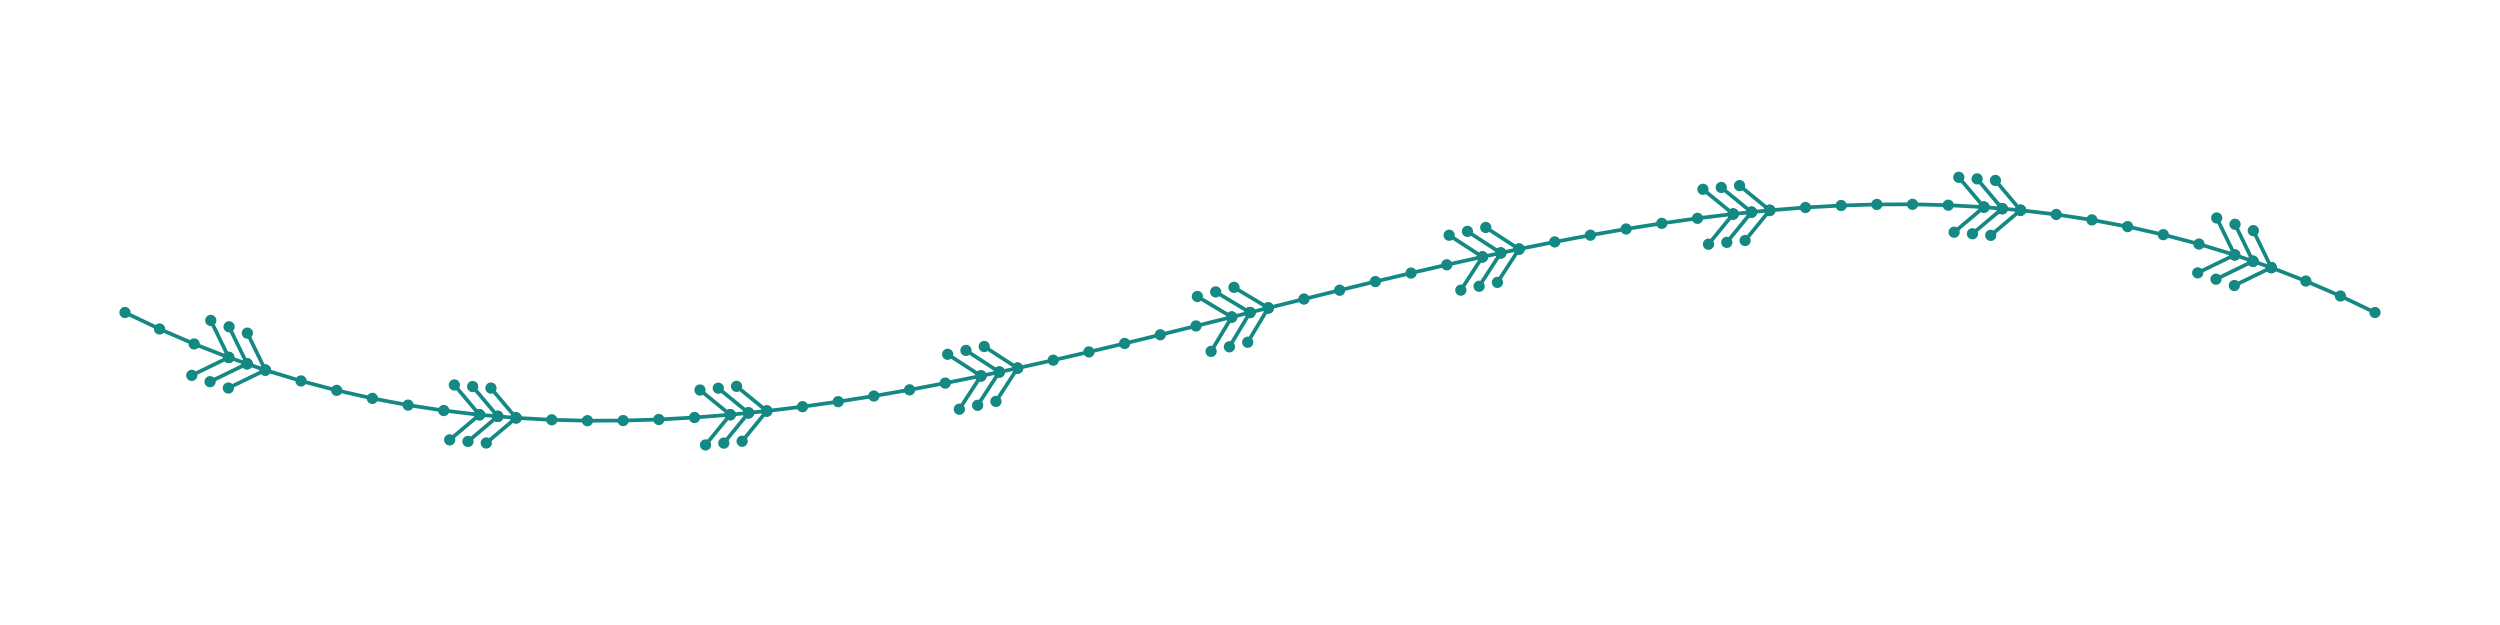
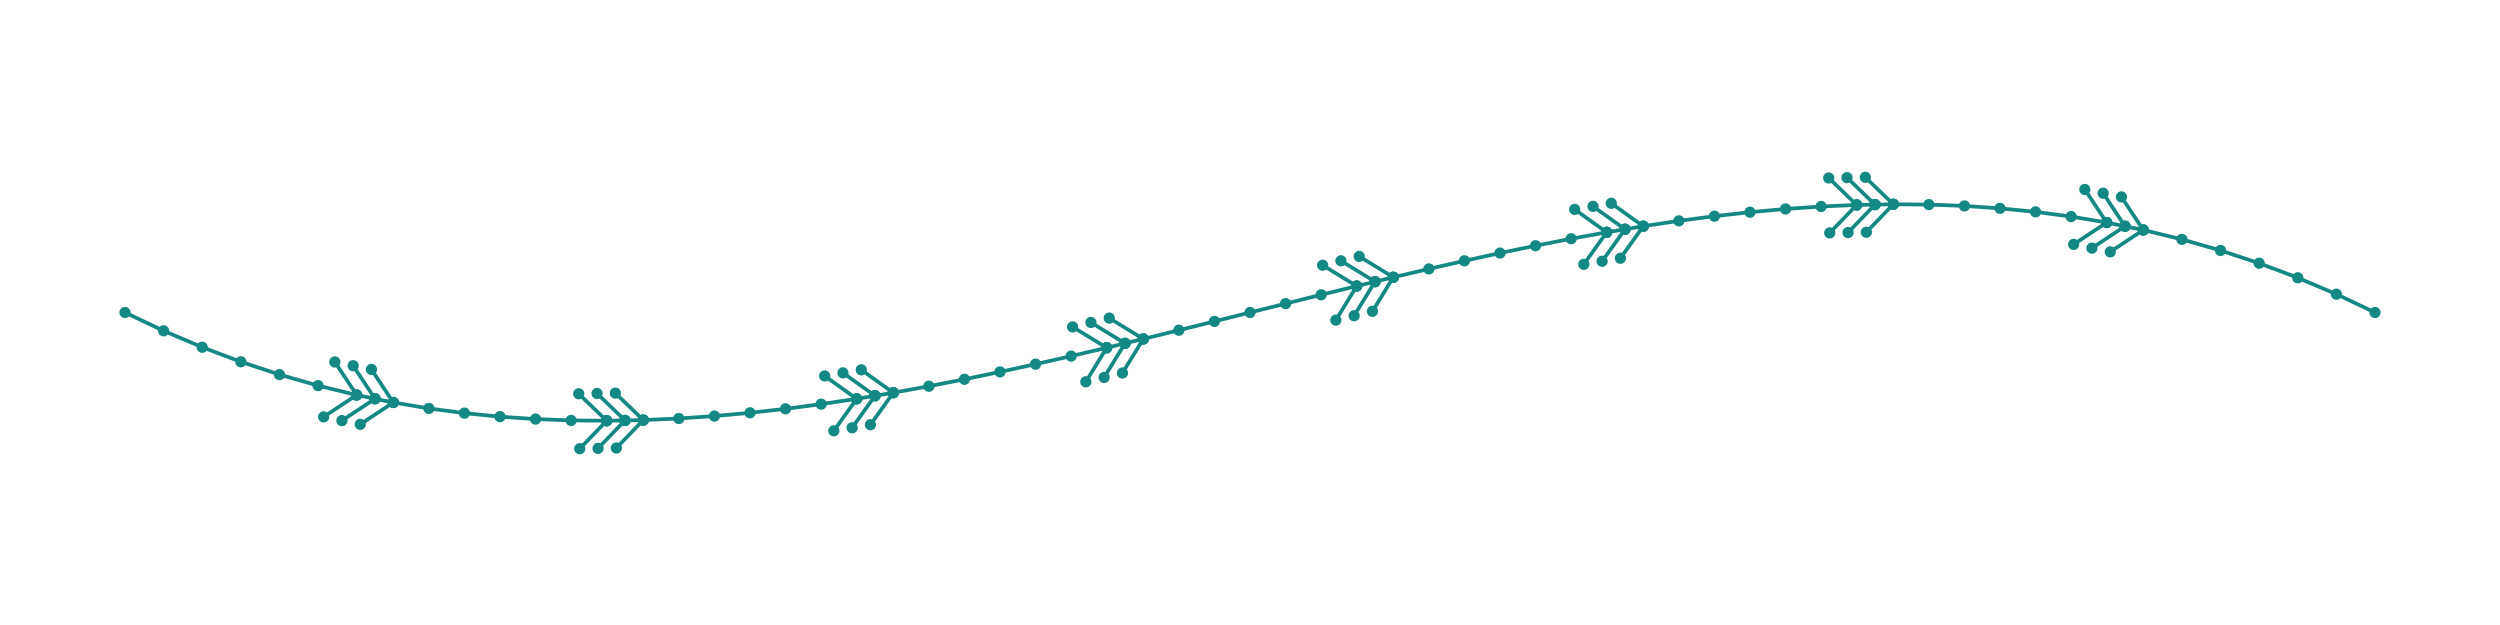
<svg xmlns="http://www.w3.org/2000/svg" baseProfile="full" height="50mm" version="1.1" viewBox="0,0,200,50" width="200mm">
  <defs>
    <style type="text/css">
.stitch_line {
    stroke-width: 0.3;
    stroke-linejoin: round;
    stroke-linecap: round;
    fill: none;
}
- .sampling_line {
-     stroke:#148983;
-     stroke-width: 0.5;
-     fill: none;
- }
- .path_handle {
-     stroke-width: 0.5;
-     stroke-linejoin: round;
-     stroke-linecap: round;
-     fill:none;
-     stroke: #808080;
-     marker-start: url(#handles);
-     marker-mid: url(#handles);
-     marker-end: url(#handles);
- }
.path_center_line {
    stroke-width: 0.2;
    stroke-linejoin: round;
    stroke-linecap: round;
    fill: none;
-     stroke:#148983;
-     stroke-dasharray: 2,1.5;
-     stroke-dashoffset: 1;
+     stroke:#333;
}
.path_contour {
-     stroke: #85c4c1;
-     fill-opacity: 0;
+     stroke: #ddd;
+     fill-opacity: 1;
+     fill: #eee;
    stroke-width: 0.3;
- }
- .path_direction_line {
-     stroke-width: 0.05;
-     fill: none;
-     stroke: #85c4c1;
}
.text{
    text-anchor: middle;
    dominant-baseline: middle;
    font-family: sans-serif;
    font-size: 1.5mm;
}
.smalltext{
    text-anchor: middle;
    dominant-baseline: middle;
    font-family: sans-serif;
    font-size: 1mm;
}
.color_0 {
    stroke:#148983;
+ }
+ .dot_0 {
    marker-start:url(#dot_0);
    marker-mid:url(#dot_0);
    marker-end:url(#dot_0);
- }
- .color_1 {
-     stroke:#1873ac;
-     marker-start:url(#dot_1);
-     marker-mid:url(#dot_1);
-     marker-end:url(#dot_1);
- }
- .color_2 {
-     stroke:#8c5290;
-     marker-start:url(#dot_2);
-     marker-mid:url(#dot_2);
-     marker-end:url(#dot_2);
- }
- .color_3 {
-     stroke:#61a09c;
-     marker-start:url(#dot_3);
-     marker-mid:url(#dot_3);
-     marker-end:url(#dot_3);
- }
- .color_4 {
-     stroke:#5ad2f4;
-     marker-start:url(#dot_4);
-     marker-mid:url(#dot_4);
-     marker-end:url(#dot_4);
- }
- .color_5 {
-     stroke:#0f6460;
-     marker-start:url(#dot_5);
-     marker-mid:url(#dot_5);
-     marker-end:url(#dot_5);
- }
- .color_6 {
-     stroke:#0f4668;
-     marker-start:url(#dot_6);
-     marker-mid:url(#dot_6);
-     marker-end:url(#dot_6);
- }
- .color_7 {
-     stroke:#543156;
-     marker-start:url(#dot_7);
-     marker-mid:url(#dot_7);
-     marker-end:url(#dot_7);
- }
- .color_8 {
-     stroke:#487673;
-     marker-start:url(#dot_8);
-     marker-mid:url(#dot_8);
-     marker-end:url(#dot_8);
- }
- .color_9 {
-     stroke:#0c8baf;
-     marker-start:url(#dot_9);
-     marker-mid:url(#dot_9);
-     marker-end:url(#dot_9);
}
</style>
    <marker id="dot_0" markerHeight="3.0" markerWidth="3.0" refX="1.5" refY="1.5">
      <circle cx="1.5" cy="1.5" fill="#148983" r="1.5" />
    </marker>
-     <marker id="dot_1" markerHeight="3.0" markerWidth="3.0" refX="1.5" refY="1.5">
-       <circle cx="1.5" cy="1.5" fill="#1873ac" r="1.5" />
-     </marker>
-     <marker id="dot_2" markerHeight="3.0" markerWidth="3.0" refX="1.5" refY="1.5">
-       <circle cx="1.5" cy="1.5" fill="#8c5290" r="1.5" />
-     </marker>
-     <marker id="dot_3" markerHeight="3.0" markerWidth="3.0" refX="1.5" refY="1.5">
-       <circle cx="1.5" cy="1.5" fill="#61a09c" r="1.5" />
-     </marker>
-     <marker id="dot_4" markerHeight="3.0" markerWidth="3.0" refX="1.5" refY="1.5">
-       <circle cx="1.5" cy="1.5" fill="#5ad2f4" r="1.5" />
-     </marker>
-     <marker id="dot_5" markerHeight="3.0" markerWidth="3.0" refX="1.5" refY="1.5">
-       <circle cx="1.5" cy="1.5" fill="#0f6460" r="1.5" />
-     </marker>
-     <marker id="dot_6" markerHeight="3.0" markerWidth="3.0" refX="1.5" refY="1.5">
-       <circle cx="1.5" cy="1.5" fill="#0f4668" r="1.5" />
-     </marker>
-     <marker id="dot_7" markerHeight="3.0" markerWidth="3.0" refX="1.5" refY="1.5">
-       <circle cx="1.5" cy="1.5" fill="#543156" r="1.5" />
-     </marker>
-     <marker id="dot_8" markerHeight="3.0" markerWidth="3.0" refX="1.5" refY="1.5">
-       <circle cx="1.5" cy="1.5" fill="#487673" r="1.5" />
-     </marker>
-     <marker id="dot_9" markerHeight="3.0" markerWidth="3.0" refX="1.5" refY="1.5">
-       <circle cx="1.5" cy="1.5" fill="#0c8baf" r="1.5" />
-     </marker>
  </defs>
  <g>
-     <path class="stitch_line color_0" d="M 10.000, 25.000  L 12.766, 26.320  L 15.532, 27.516  L 18.298, 28.593  L 16.862, 25.636  L 18.298, 28.593  L 15.341, 30.029  L 18.298, 28.593  L 19.762, 29.100  L 18.326, 26.143  L 19.762, 29.100  L 16.805, 30.536  L 19.762, 29.100  L 21.226, 29.607  L 19.790, 26.650  L 21.226, 29.607  L 18.270, 31.043  L 21.226, 29.607  L 24.082, 30.475  L 26.937, 31.228  L 29.792, 31.871  L 32.647, 32.408  L 35.502, 32.843  L 38.357, 33.181  L 36.348, 30.797  L 38.357, 33.181  L 35.973, 35.190  L 38.357, 33.181  L 39.822, 33.306  L 37.813, 30.922  L 39.822, 33.306  L 37.438, 35.315  L 39.822, 33.306  L 41.286, 33.431  L 39.277, 31.047  L 41.286, 33.431  L 38.902, 35.440  L 41.286, 33.431  L 44.141, 33.585  L 46.996, 33.655  L 49.851, 33.645  L 52.706, 33.559  L 55.562, 33.401  L 58.417, 33.177  L 55.999, 31.202  L 58.417, 33.177  L 56.442, 35.595  L 58.417, 33.177  L 59.881, 33.029  L 57.463, 31.054  L 59.881, 33.029  L 57.906, 35.447  L 59.881, 33.029  L 61.345, 32.881  L 58.927, 30.906  L 61.345, 32.881  L 59.371, 35.299  L 61.345, 32.881  L 64.201, 32.534  L 67.056, 32.133  L 69.911, 31.682  L 72.766, 31.185  L 75.621, 30.648  L 78.476, 30.073  L 75.813, 28.344  L 78.476, 30.073  L 76.747, 32.737  L 78.476, 30.073  L 79.941, 29.762  L 77.277, 28.032  L 79.941, 29.762  L 78.211, 32.425  L 79.941, 29.762  L 81.405, 29.450  L 78.741, 27.721  L 81.405, 29.450  L 79.676, 32.114  L 81.405, 29.450  L 84.260, 28.815  L 87.115, 28.155  L 89.970, 27.476  L 92.825, 26.782  L 95.681, 26.077  L 98.536, 25.366  L 95.790, 23.718  L 98.536, 25.366  L 96.888, 28.111  L 98.536, 25.366  L 100.000, 25.000  L 97.255, 23.352  L 100.000, 25.000  L 98.352, 27.745  L 100.000, 25.000  L 101.464, 24.634  L 98.719, 22.987  L 101.464, 24.634  L 99.817, 27.379  L 101.464, 24.634  L 104.319, 23.923  L 107.175, 23.218  L 110.030, 22.524  L 112.885, 21.845  L 115.740, 21.185  L 118.595, 20.550  L 115.932, 18.820  L 118.595, 20.550  L 116.866, 23.213  L 118.595, 20.550  L 120.059, 20.238  L 117.396, 18.509  L 120.059, 20.238  L 118.330, 22.902  L 120.059, 20.238  L 121.524, 19.927  L 118.860, 18.197  L 121.524, 19.927  L 119.794, 22.590  L 121.524, 19.927  L 124.379, 19.352  L 127.234, 18.815  L 130.089, 18.318  L 132.944, 17.867  L 135.799, 17.466  L 138.655, 17.119  L 136.236, 15.144  L 138.655, 17.119  L 136.680, 19.537  L 138.655, 17.119  L 140.119, 16.971  L 137.701, 14.996  L 140.119, 16.971  L 138.144, 19.389  L 140.119, 16.971  L 141.583, 16.823  L 139.165, 14.849  L 141.583, 16.823  L 139.608, 19.242  L 141.583, 16.823  L 144.438, 16.599  L 147.294, 16.441  L 150.149, 16.355  L 153.004, 16.345  L 155.859, 16.415  L 158.714, 16.569  L 156.705, 14.185  L 158.714, 16.569  L 156.330, 18.578  L 158.714, 16.569  L 160.178, 16.694  L 158.169, 14.310  L 160.178, 16.694  L 157.794, 18.703  L 160.178, 16.694  L 161.643, 16.819  L 159.634, 14.435  L 161.643, 16.819  L 159.259, 18.828  L 161.643, 16.819  L 164.498, 17.157  L 167.353, 17.592  L 170.208, 18.129  L 173.063, 18.772  L 175.918, 19.525  L 178.774, 20.393  L 177.337, 17.437  L 178.774, 20.393  L 175.817, 21.829  L 178.774, 20.393  L 180.238, 20.900  L 178.802, 17.943  L 180.238, 20.900  L 177.281, 22.336  L 180.238, 20.900  L 181.702, 21.407  L 180.266, 18.450  L 181.702, 21.407  L 178.745, 22.843  L 181.702, 21.407  L 184.468, 22.484  L 187.234, 23.680  L 190.000, 25.000 " />
+     <path class="stitch_line color_0 dot_0" d="M 10.000, 25.000  L 13.089, 26.466  L 16.179, 27.778  L 19.268, 28.943  L 22.357, 29.964  L 25.446, 30.849  L 28.536, 31.601  L 26.787, 28.957  L 28.536, 31.601  L 25.892, 33.350  L 28.536, 31.601  L 30.000, 31.900  L 28.251, 29.256  L 30.000, 31.900  L 27.356, 33.649  L 30.000, 31.900  L 31.464, 32.198  L 29.715, 29.554  L 31.464, 32.198  L 28.820, 33.947  L 31.464, 32.198  L 34.310, 32.674  L 37.155, 33.051  L 40.000, 33.333  L 42.845, 33.526  L 45.690, 33.633  L 48.536, 33.659  L 46.299, 31.503  L 48.536, 33.659  L 46.380, 35.896  L 48.536, 33.659  L 50.000, 33.632  L 47.763, 31.476  L 50.000, 33.632  L 47.844, 35.869  L 50.000, 33.632  L 51.464, 33.605  L 49.227, 31.449  L 51.464, 33.605  L 49.308, 35.842  L 51.464, 33.605  L 54.310, 33.479  L 57.155, 33.284  L 60.000, 33.025  L 62.845, 32.706  L 65.690, 32.331  L 68.536, 31.905  L 65.973, 30.074  L 68.536, 31.905  L 66.705, 34.467  L 68.536, 31.905  L 70.000, 31.661  L 67.438, 29.830  L 70.000, 31.661  L 68.169, 34.223  L 70.000, 31.661  L 71.464, 31.417  L 68.902, 29.586  L 71.464, 31.417  L 69.634, 33.979  L 71.464, 31.417  L 74.310, 30.899  L 77.155, 30.343  L 80.000, 29.753  L 82.845, 29.133  L 85.690, 28.487  L 88.536, 27.820  L 85.811, 26.152  L 88.536, 27.820  L 86.868, 30.545  L 88.536, 27.820  L 90.000, 27.467  L 87.275, 25.799  L 90.000, 27.467  L 88.332, 30.192  L 90.000, 27.467  L 91.464, 27.115  L 88.739, 25.447  L 91.464, 27.115  L 89.796, 29.840  L 91.464, 27.115  L 94.310, 26.417  L 97.155, 25.711  L 100.000, 25.000  L 102.845, 24.289  L 105.690, 23.583  L 108.536, 22.885  L 105.811, 21.217  L 108.536, 22.885  L 106.868, 25.610  L 108.536, 22.885  L 110.000, 22.533  L 107.275, 20.865  L 110.000, 22.533  L 108.332, 25.258  L 110.000, 22.533  L 111.464, 22.180  L 108.739, 20.513  L 111.464, 22.180  L 109.796, 24.906  L 111.464, 22.180  L 114.310, 21.513  L 117.155, 20.867  L 120.000, 20.247  L 122.845, 19.657  L 125.690, 19.101  L 128.536, 18.583  L 125.973, 16.753  L 128.536, 18.583  L 126.705, 21.146  L 128.536, 18.583  L 130.000, 18.339  L 127.438, 16.509  L 130.000, 18.339  L 128.169, 20.902  L 130.000, 18.339  L 131.464, 18.095  L 128.902, 16.265  L 131.464, 18.095  L 129.634, 20.658  L 131.464, 18.095  L 134.310, 17.669  L 137.155, 17.294  L 140.000, 16.975  L 142.845, 16.716  L 145.690, 16.521  L 148.536, 16.395  L 146.299, 14.239  L 148.536, 16.395  L 146.380, 18.632  L 148.536, 16.395  L 150.000, 16.368  L 147.763, 14.212  L 150.000, 16.368  L 147.844, 18.605  L 150.000, 16.368  L 151.464, 16.341  L 149.227, 14.185  L 151.464, 16.341  L 149.308, 18.578  L 151.464, 16.341  L 154.310, 16.367  L 157.155, 16.474  L 160.000, 16.667  L 162.845, 16.949  L 165.690, 17.326  L 168.536, 17.802  L 166.787, 15.158  L 168.536, 17.802  L 165.892, 19.551  L 168.536, 17.802  L 170.000, 18.100  L 168.251, 15.456  L 170.000, 18.100  L 167.356, 19.849  L 170.000, 18.100  L 171.464, 18.399  L 169.715, 15.755  L 171.464, 18.399  L 168.820, 20.148  L 171.464, 18.399  L 174.554, 19.151  L 177.643, 20.036  L 180.732, 21.057  L 183.821, 22.222  L 186.911, 23.534  L 190.000, 25.000 " />
  </g>
</svg>
